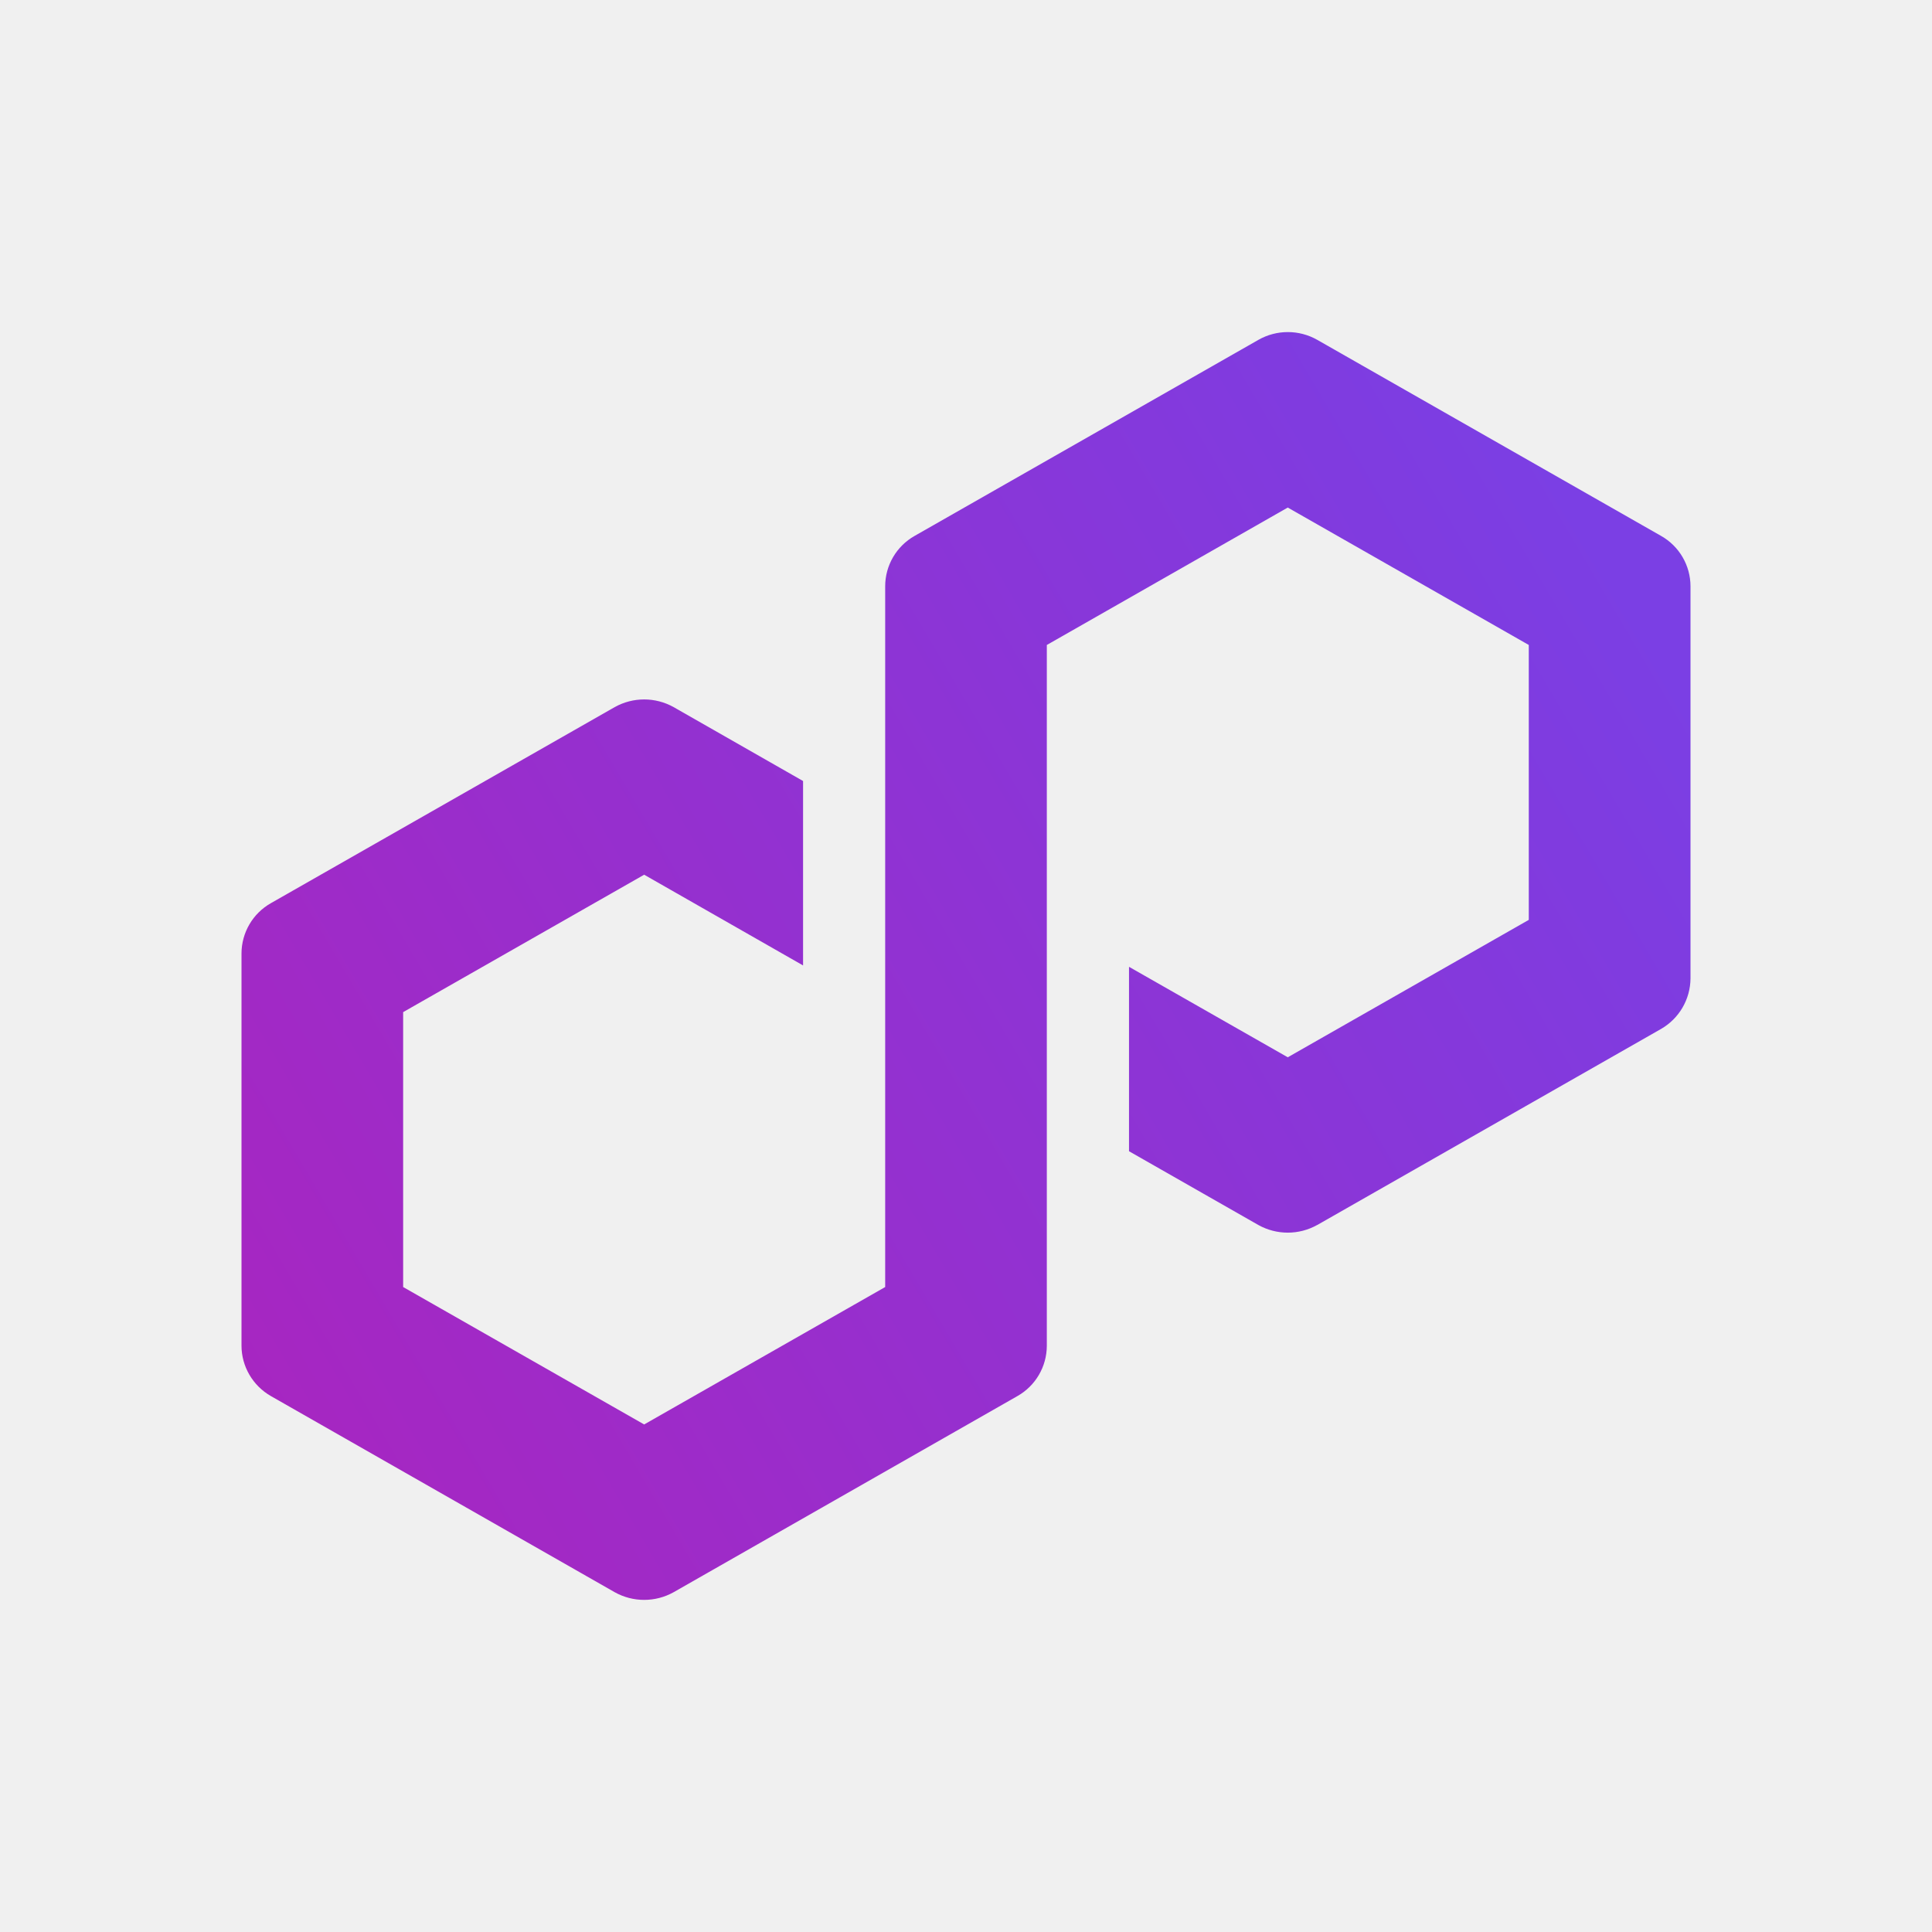
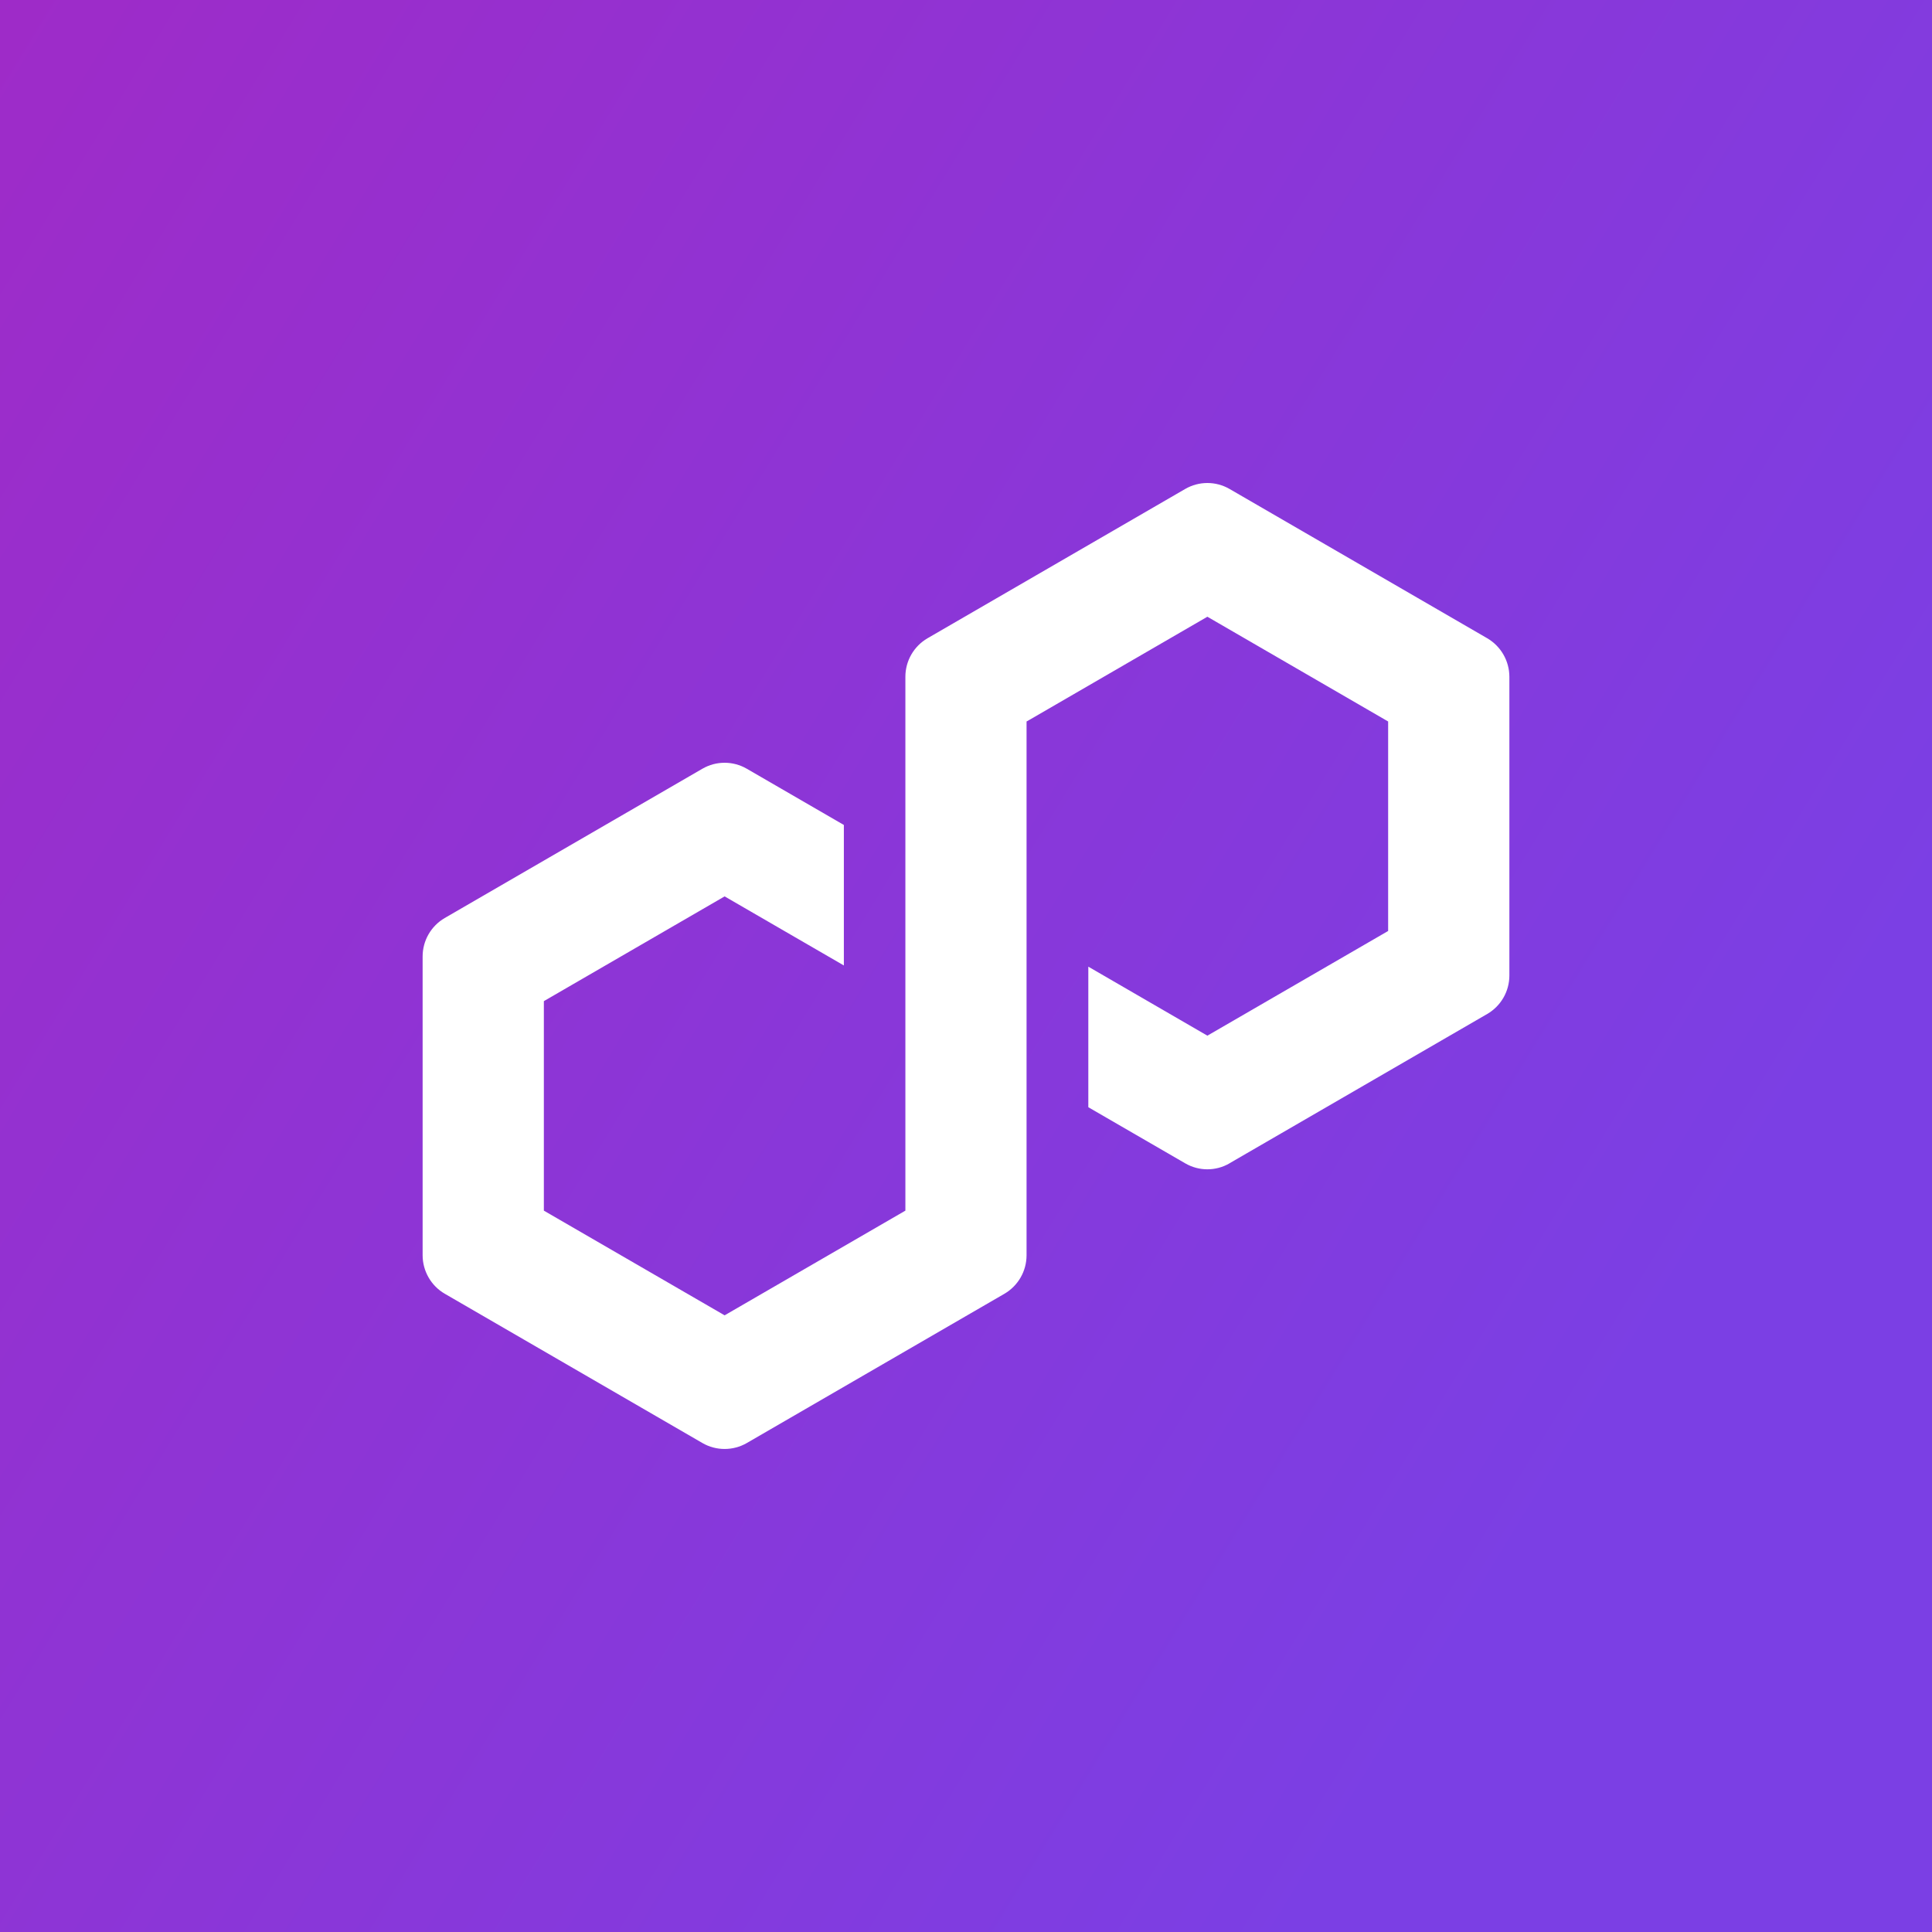
- <svg xmlns="http://www.w3.org/2000/svg" width="24" height="24" fill="none" viewBox="0 0 24 24">
-   <path fill="url(#polygon__a)" d="m16.364 15.217 4.27-2.435a.73.73 0 0 0 .366-.627V7.284a.72.72 0 0 0-.366-.627l-4.27-2.435a.74.74 0 0 0-.732 0l-4.27 2.435a.72.72 0 0 0-.366.627v8.704l-2.994 1.707-2.994-1.707v-3.415l2.994-1.707 1.974 1.127V9.702l-1.608-.918a.75.75 0 0 0-.732 0l-4.27 2.435a.72.72 0 0 0-.366.627v4.87c0 .258.14.498.366.627l4.27 2.436a.75.75 0 0 0 .732 0l4.27-2.436a.72.72 0 0 0 .366-.626V8.012l.053-.03 2.94-1.677 2.994 1.707v3.415l-2.994 1.707-1.972-1.124v2.291l1.606.916a.75.75 0 0 0 .732 0z" />
+ <svg xmlns="http://www.w3.org/2000/svg" width="32" height="32" fill="none" viewBox="0 0 32 32">
+   <path fill="url(#a)" d="M0 0h32v32H0z" />
+   <path fill="#fff" d="m20.364 19.268 4.27-2.474a.737.737 0 0 0 .366-.637v-4.948a.74.74 0 0 0-.366-.637l-4.27-2.474a.733.733 0 0 0-.732 0l-4.27 2.474a.738.738 0 0 0-.366.637v8.843l-2.994 1.734-2.994-1.734v-3.47l2.994-1.735 1.975 1.144v-2.327l-1.609-.932a.733.733 0 0 0-.733 0l-4.27 2.474a.737.737 0 0 0-.365.637v4.948c0 .261.14.506.366.637l4.27 2.474c.225.13.506.13.732 0l4.27-2.474a.738.738 0 0 0 .365-.637V11.95l.055-.031 2.94-1.704 2.994 1.735v3.47l-2.994 1.734-1.972-1.143v2.328l1.606.93a.73.73 0 0 0 .732 0Z" />
  <defs>
-     <linearGradient id="polygon__a" x1="2.942" x2="20.119" y1="17.194" y2="7.101" gradientUnits="userSpaceOnUse">
-       <stop stop-color="#A726C1" />
-       <stop offset=".88" stop-color="#803BDF" />
+     <linearGradient id="a" x1="-5.848" x2="27.187" y1="2.63" y2="22.846" gradientUnits="userSpaceOnUse">
+       <stop stop-color="#A229C5" />
      <stop offset="1" stop-color="#7B3FE4" />
    </linearGradient>
  </defs>
</svg>
